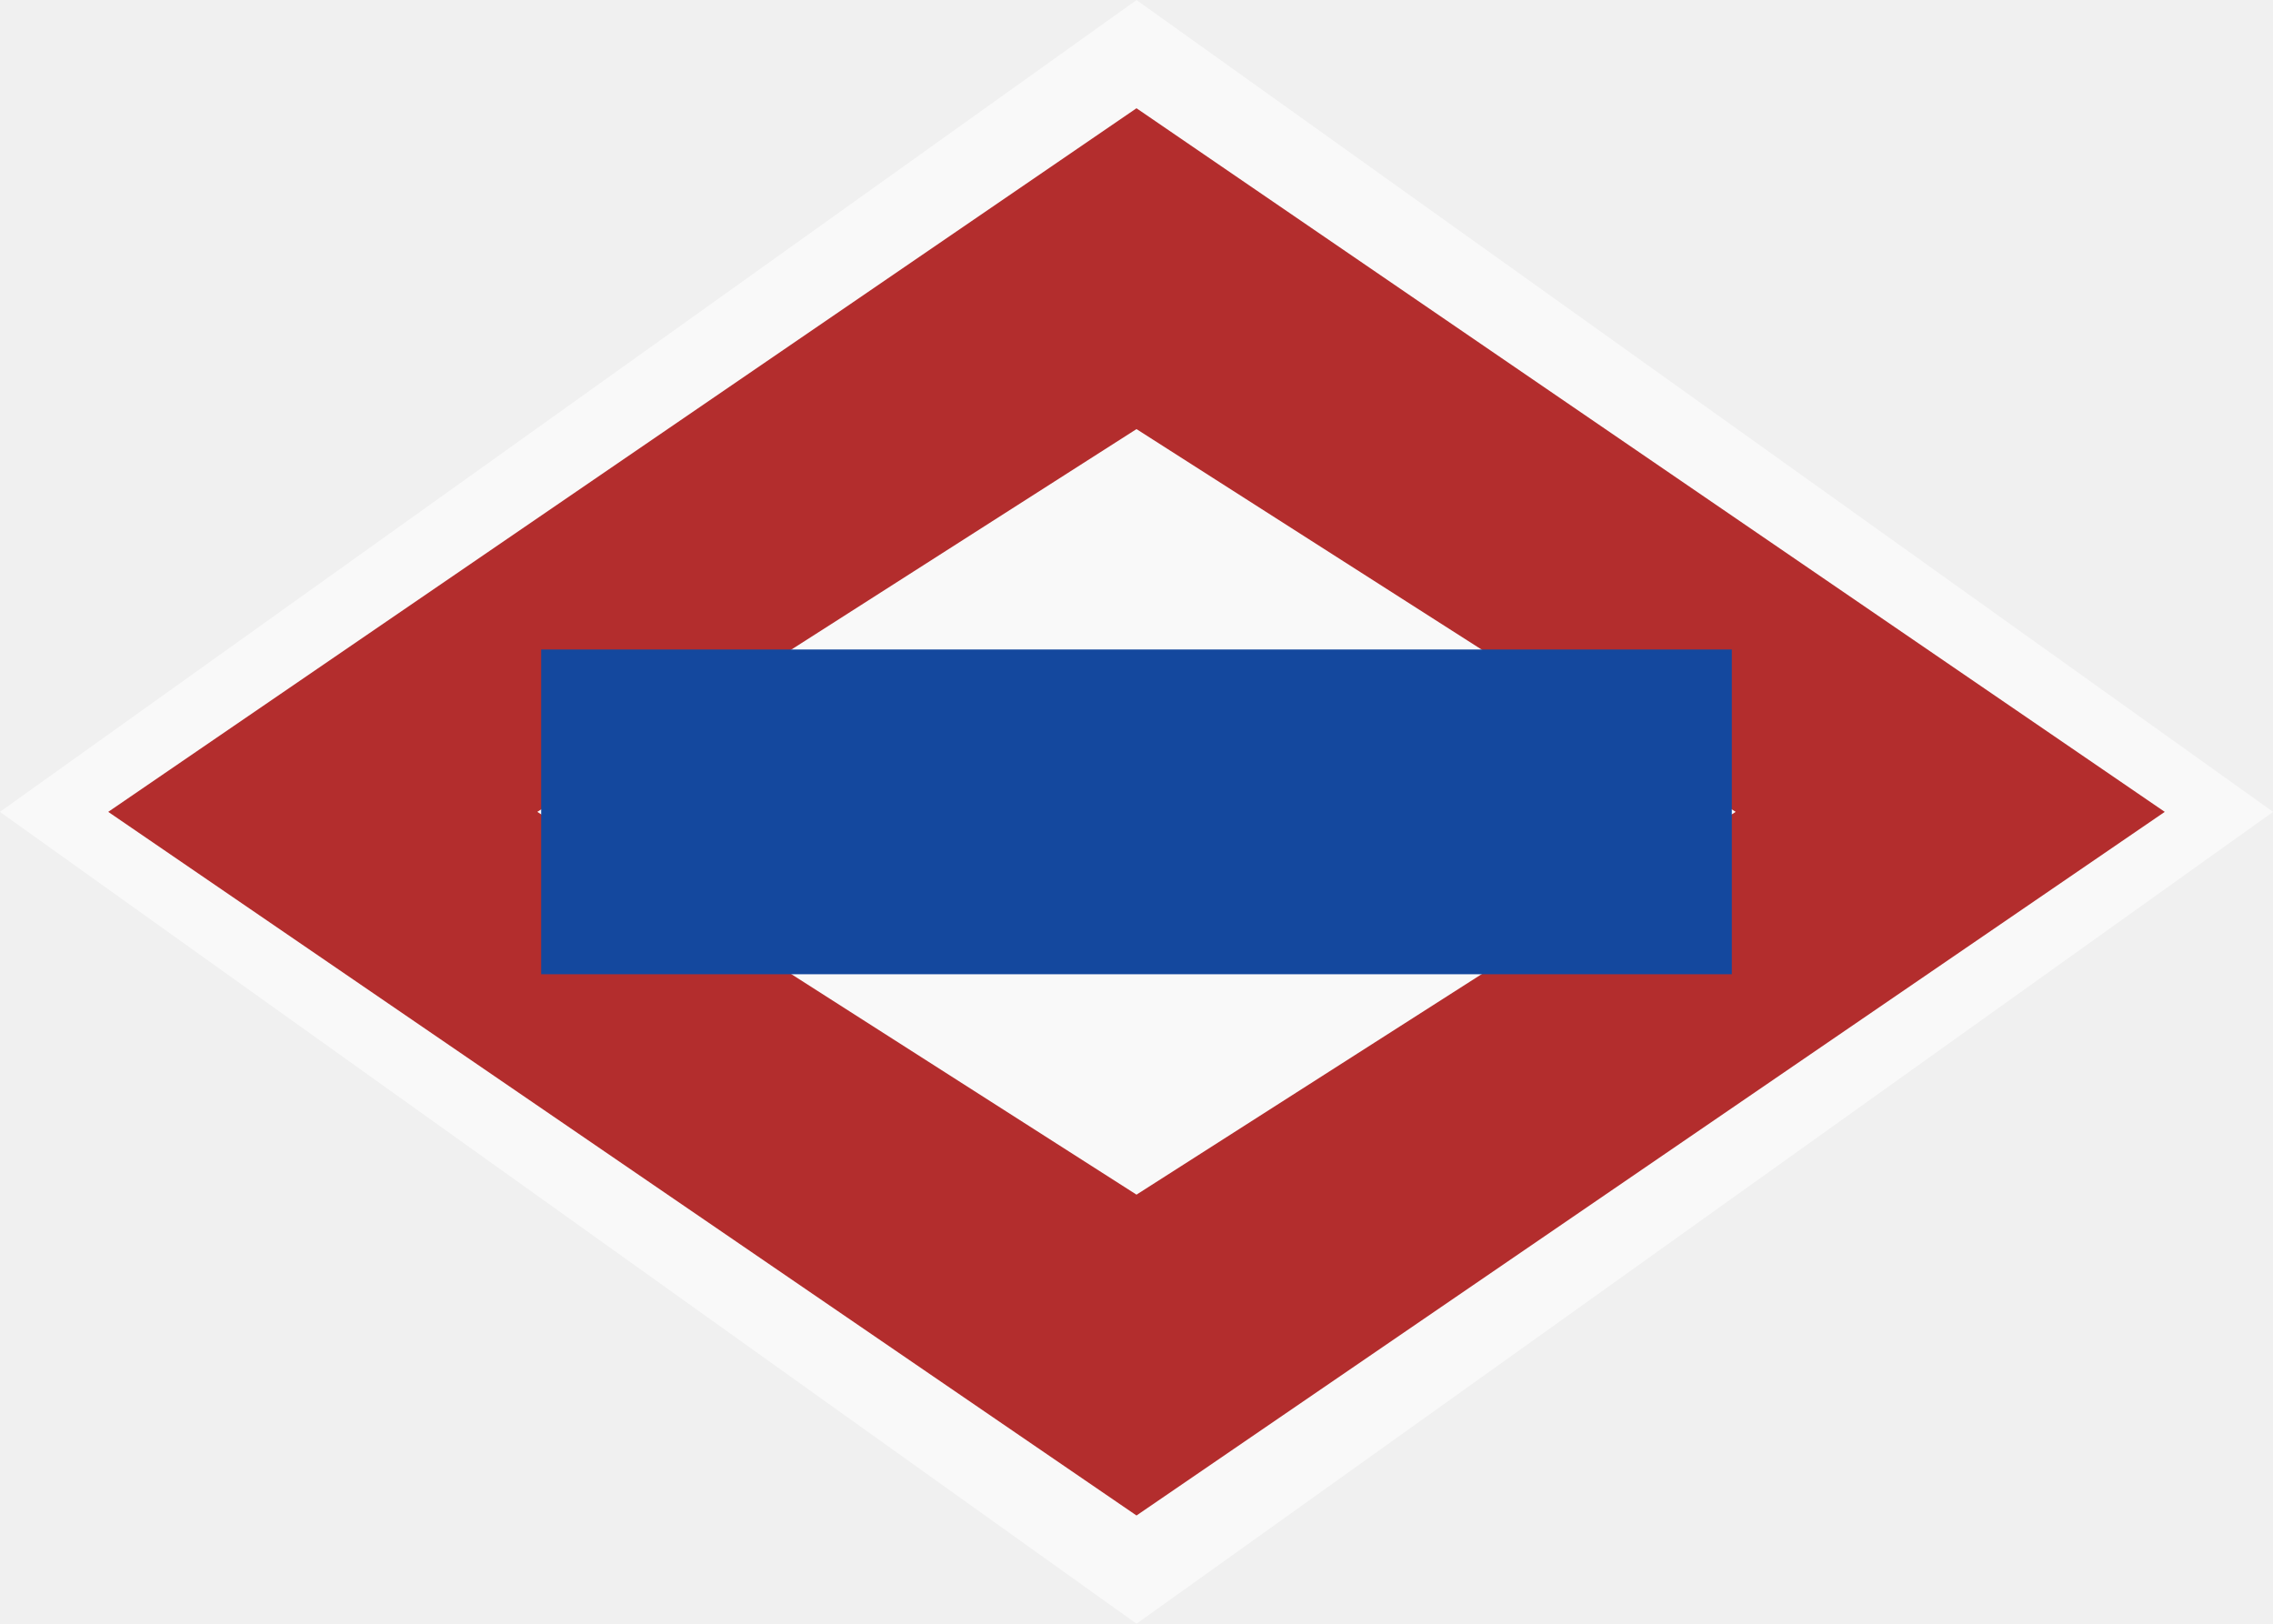
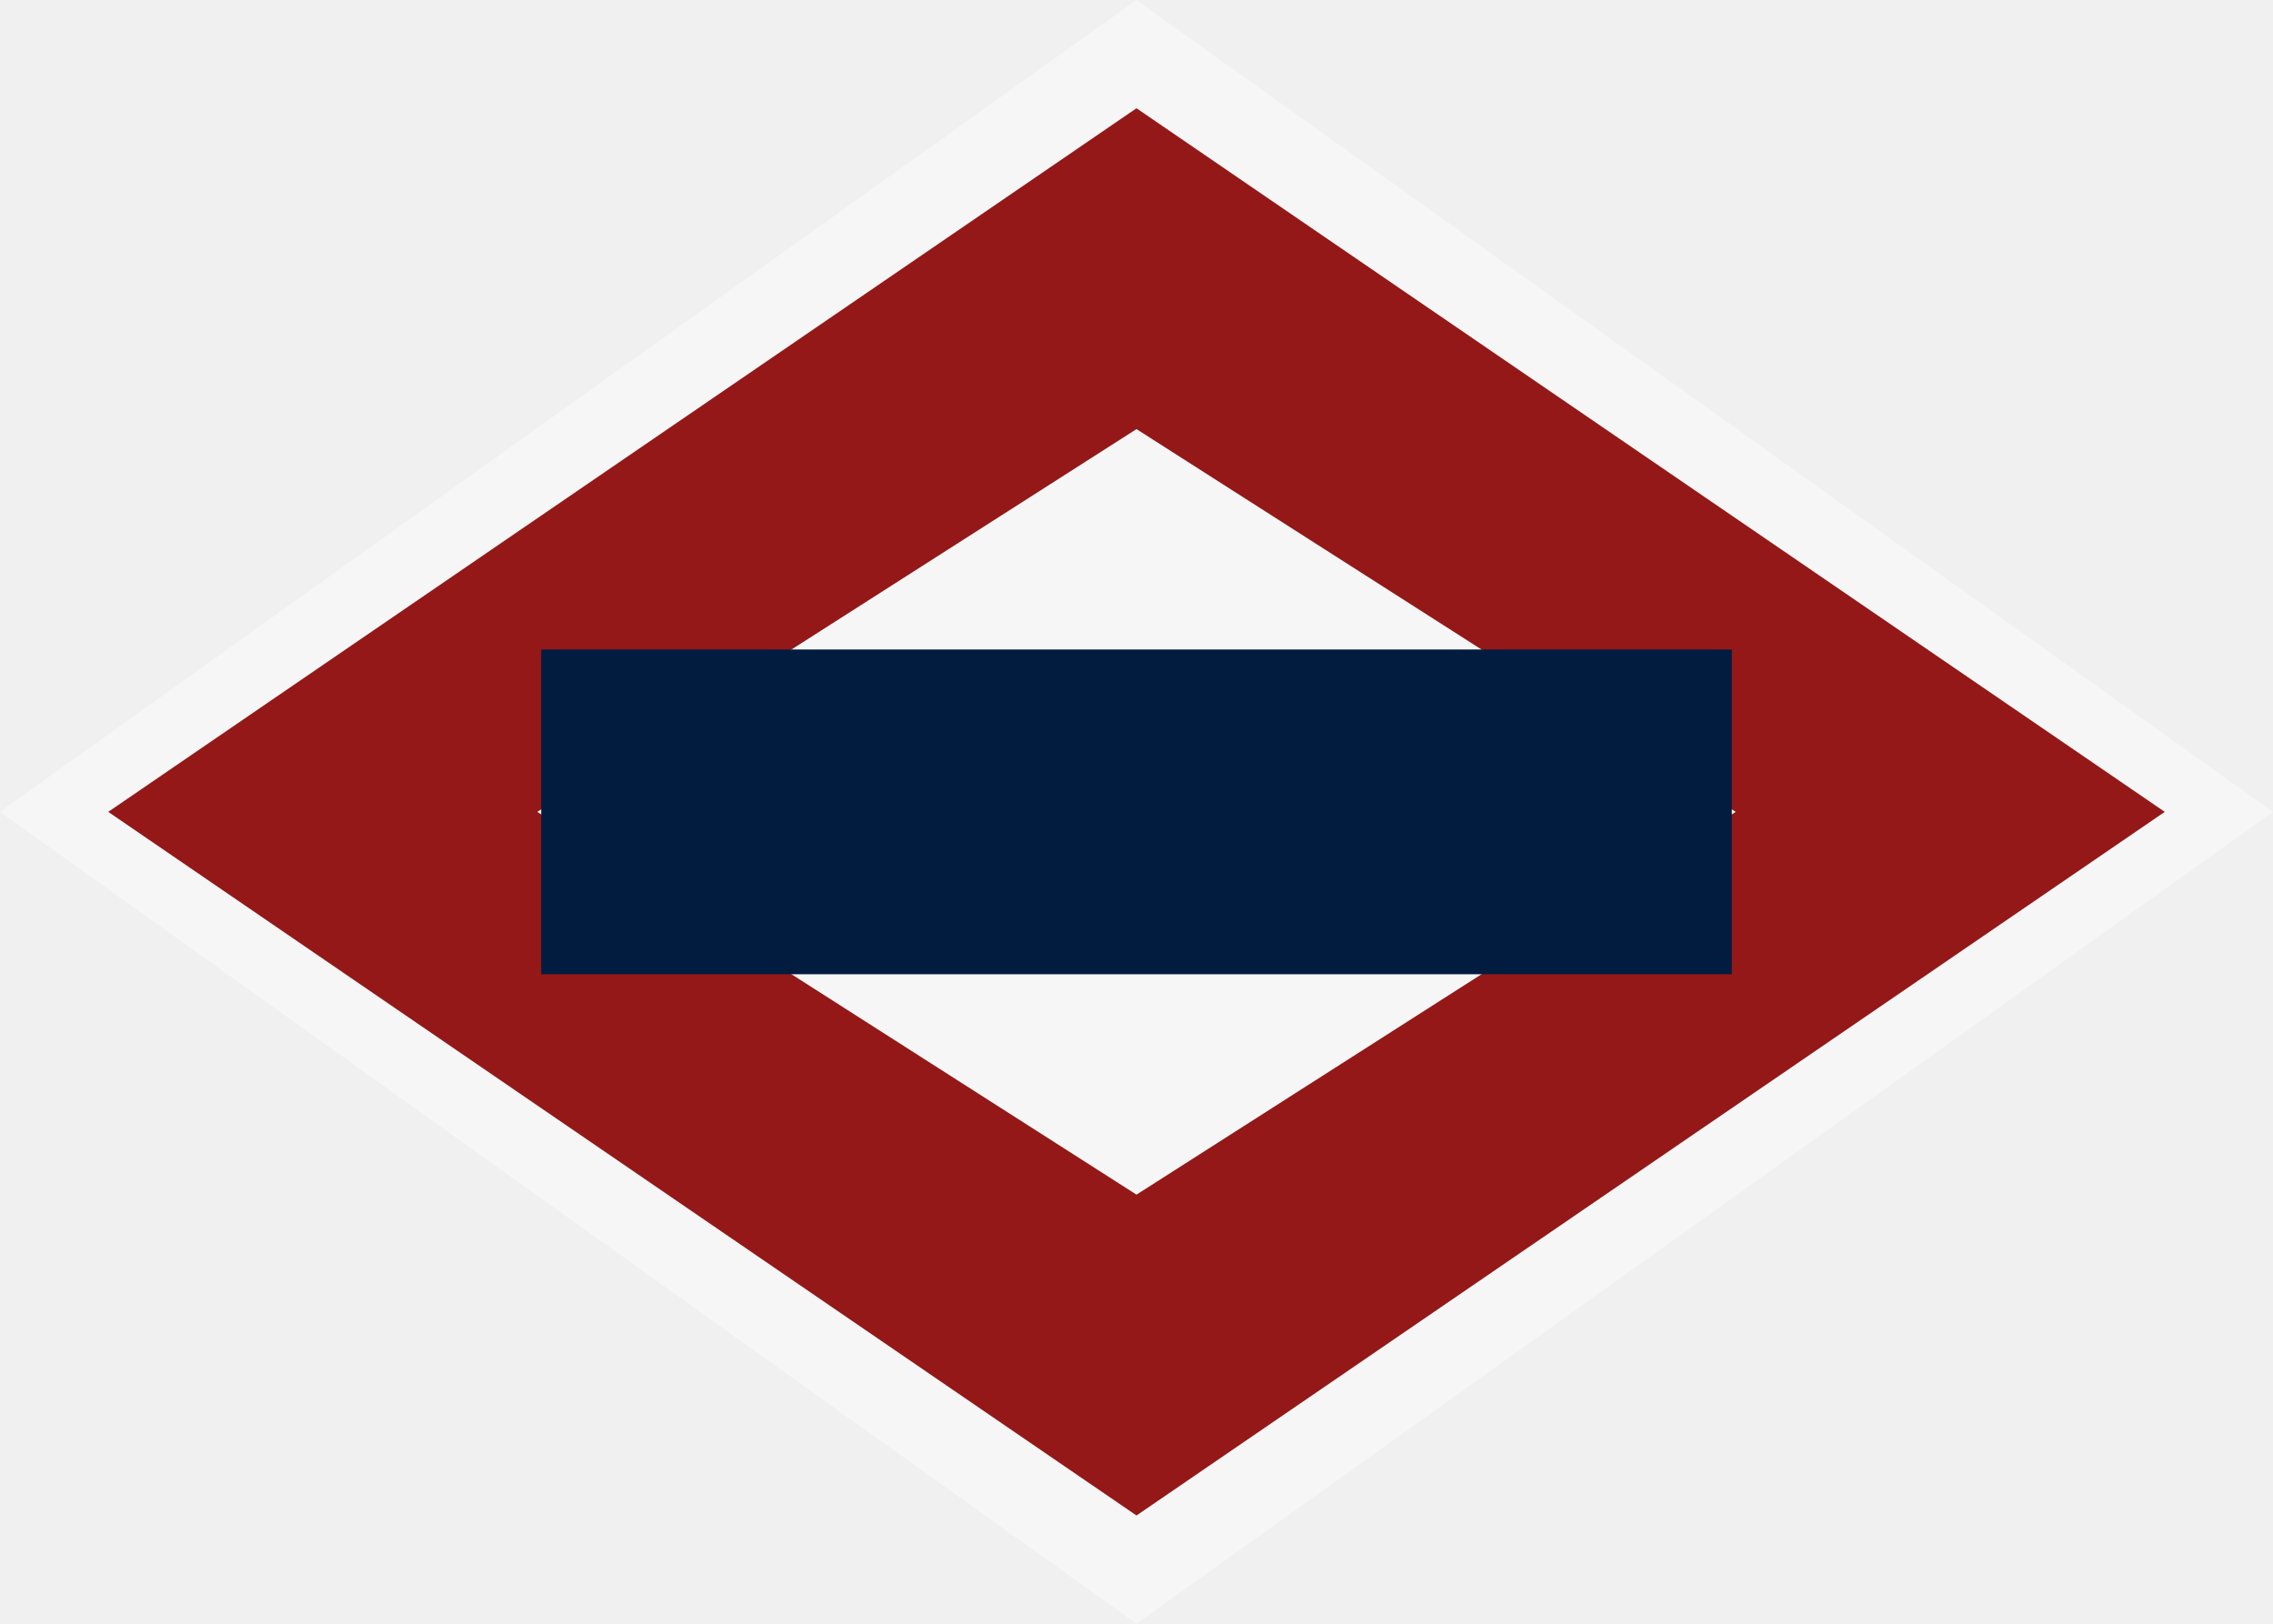
<svg width="21" height="15" viewBox="0 0 21 15">
-   <g fill="none" fill-rule="evenodd" transform="translate(0 -3)">
-     <polygon fill="#FFF" points="3.075 3.075 15.803 5.197 17.925 17.925 5.197 15.803" opacity=".6" transform="rotate(-45 10.5 10.5)" />
-     <path fill="#B32D2D" d="M1,10.5 L10.5,4 L20,10.5 L10.5,17 L1,10.5 Z M4.964,10.5 L10.5,14.036 L16.036,10.5 L10.5,6.964 L4.964,10.5 Z" />
-     <rect width="11" height="3" x="5" y="9" fill="#14489E" />
+   <g fill="none" transform="translate(-1 -4)">
+     <polygon fill="#FFF" points="4.075 4.075 16.803 6.197 18.925 18.925 6.197 16.803" opacity=".4" transform="rotate(-45 11.5 11.5)" />
+     <path fill="#941818" d="M2,11.5 L11.5,5 L21,11.5 L11.5,18 L2,11.5 Z M5.964,11.5 L11.5,15.036 L17.036,11.5 L11.5,7.964 L5.964,11.5 Z" />
+     <rect width="11" height="3" x="6" y="10" fill="#021C40" />
  </g>
</svg>
